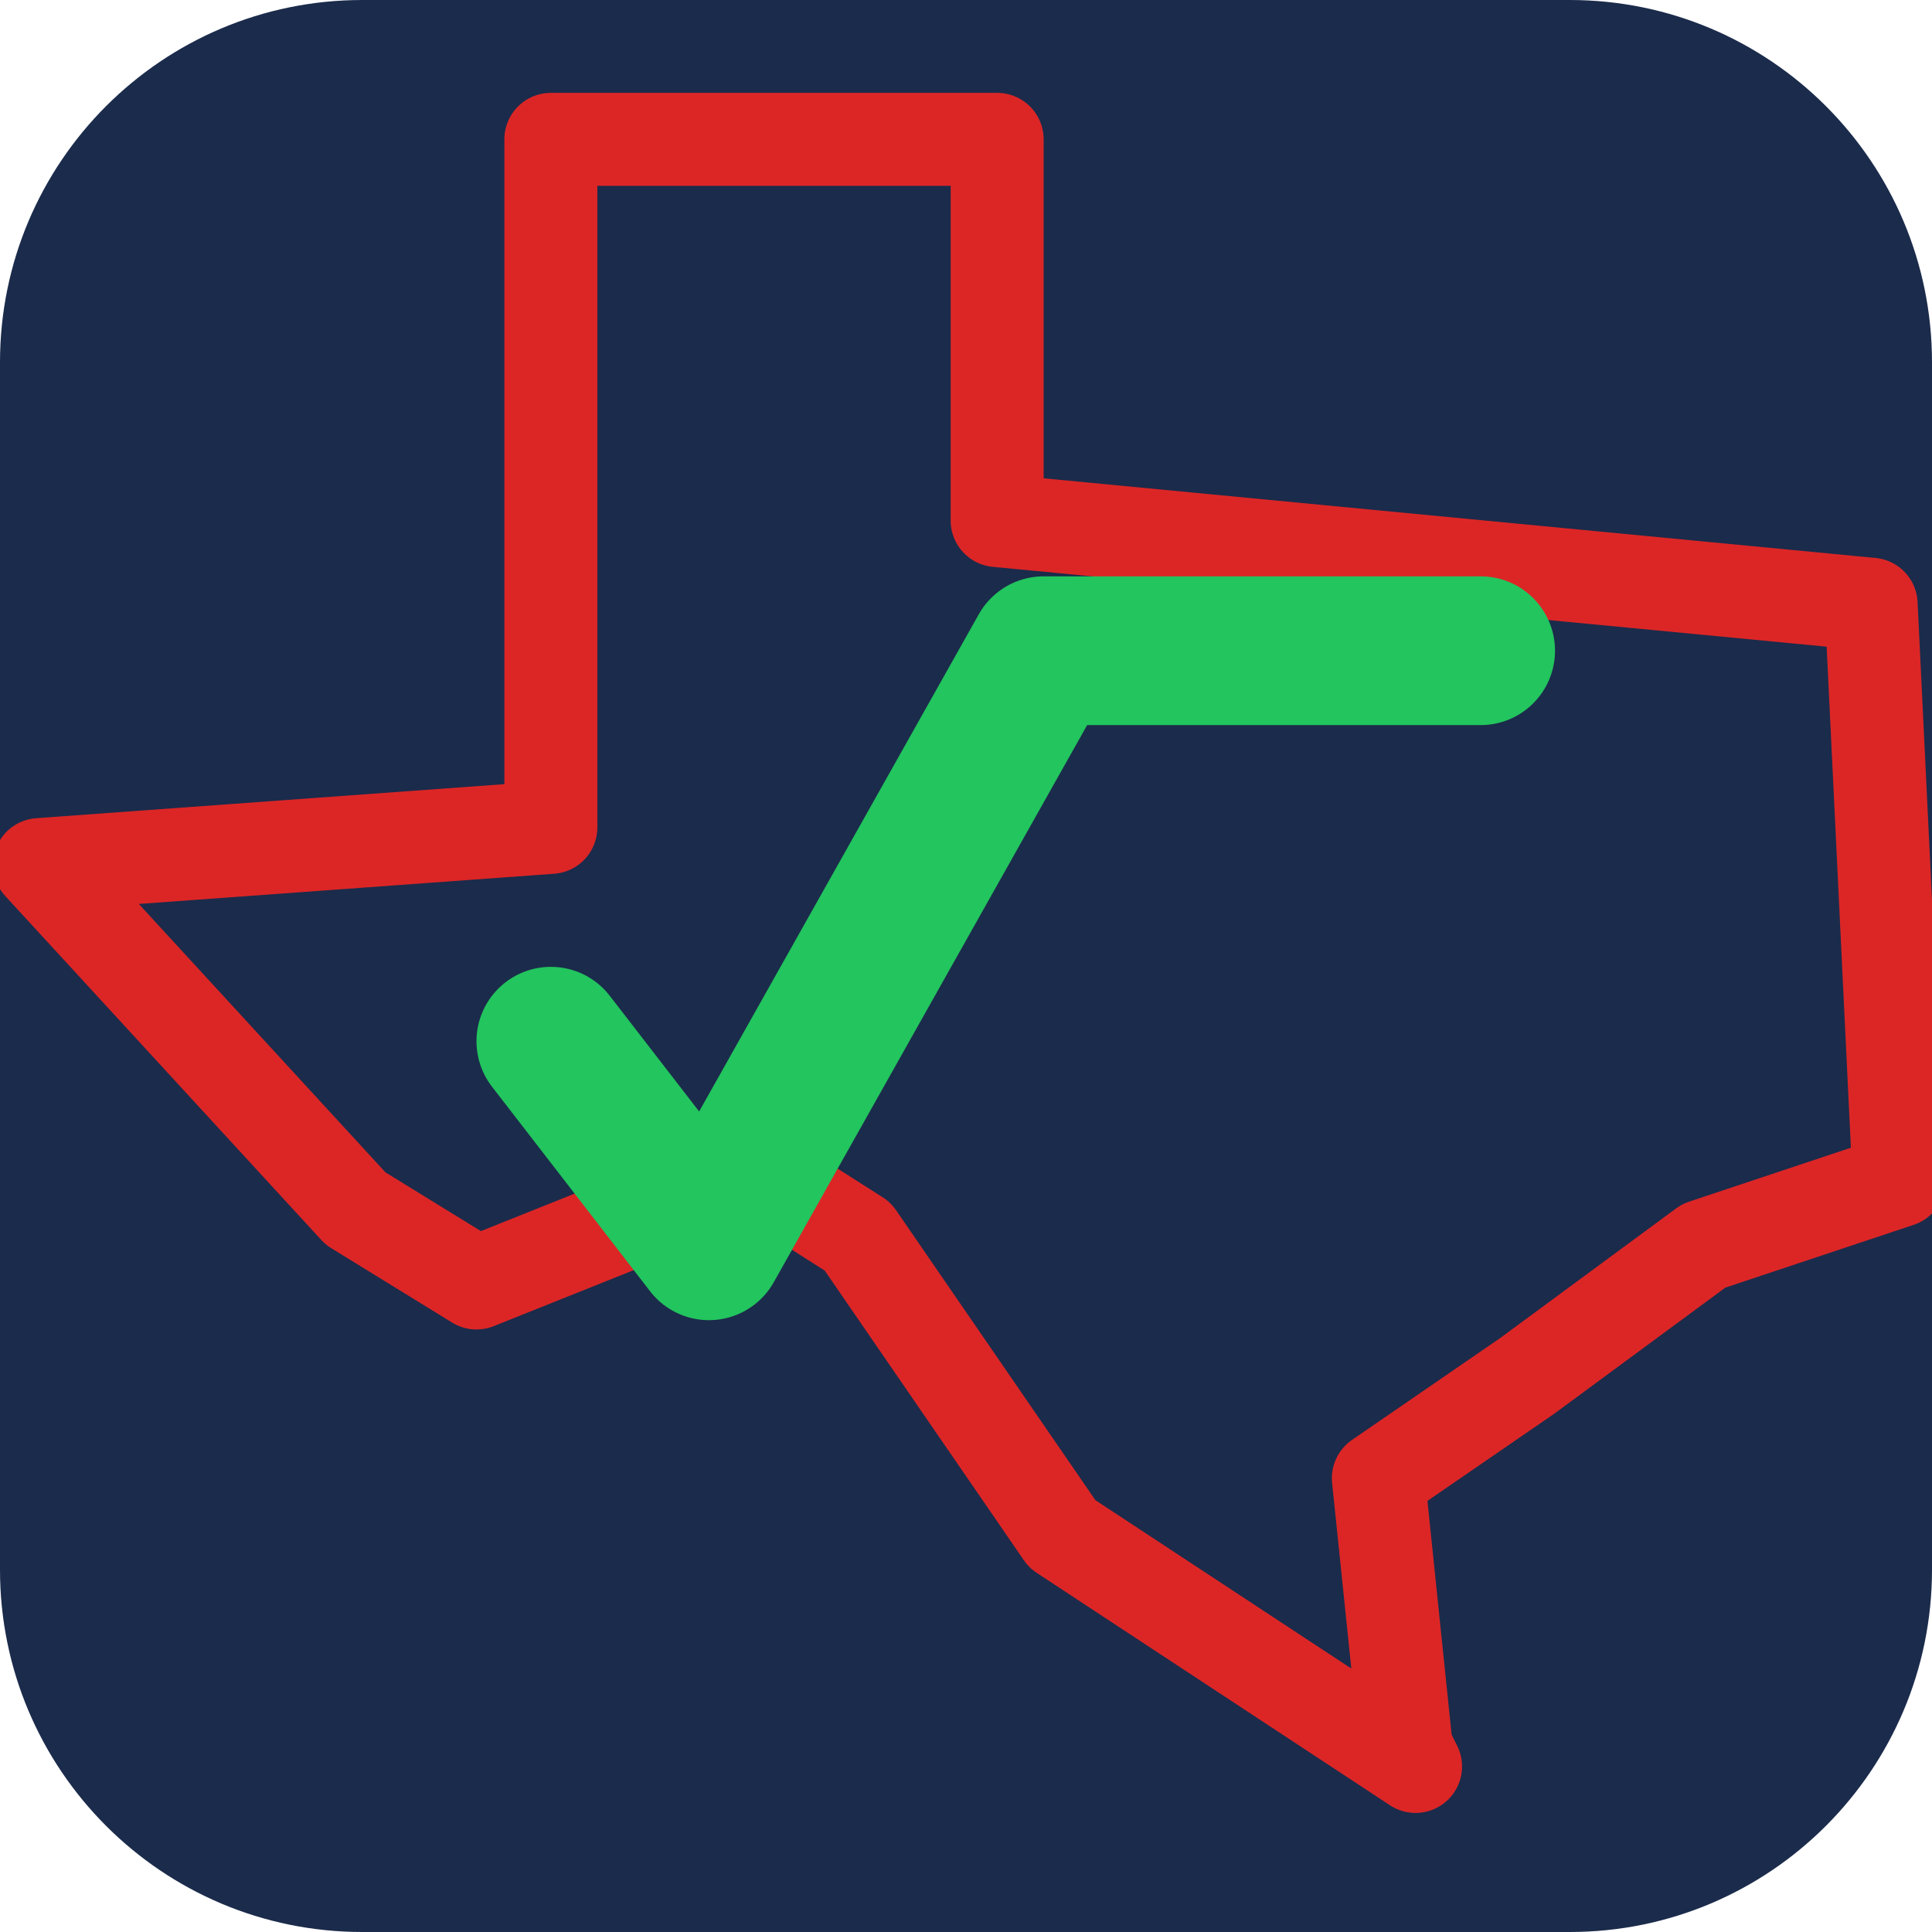
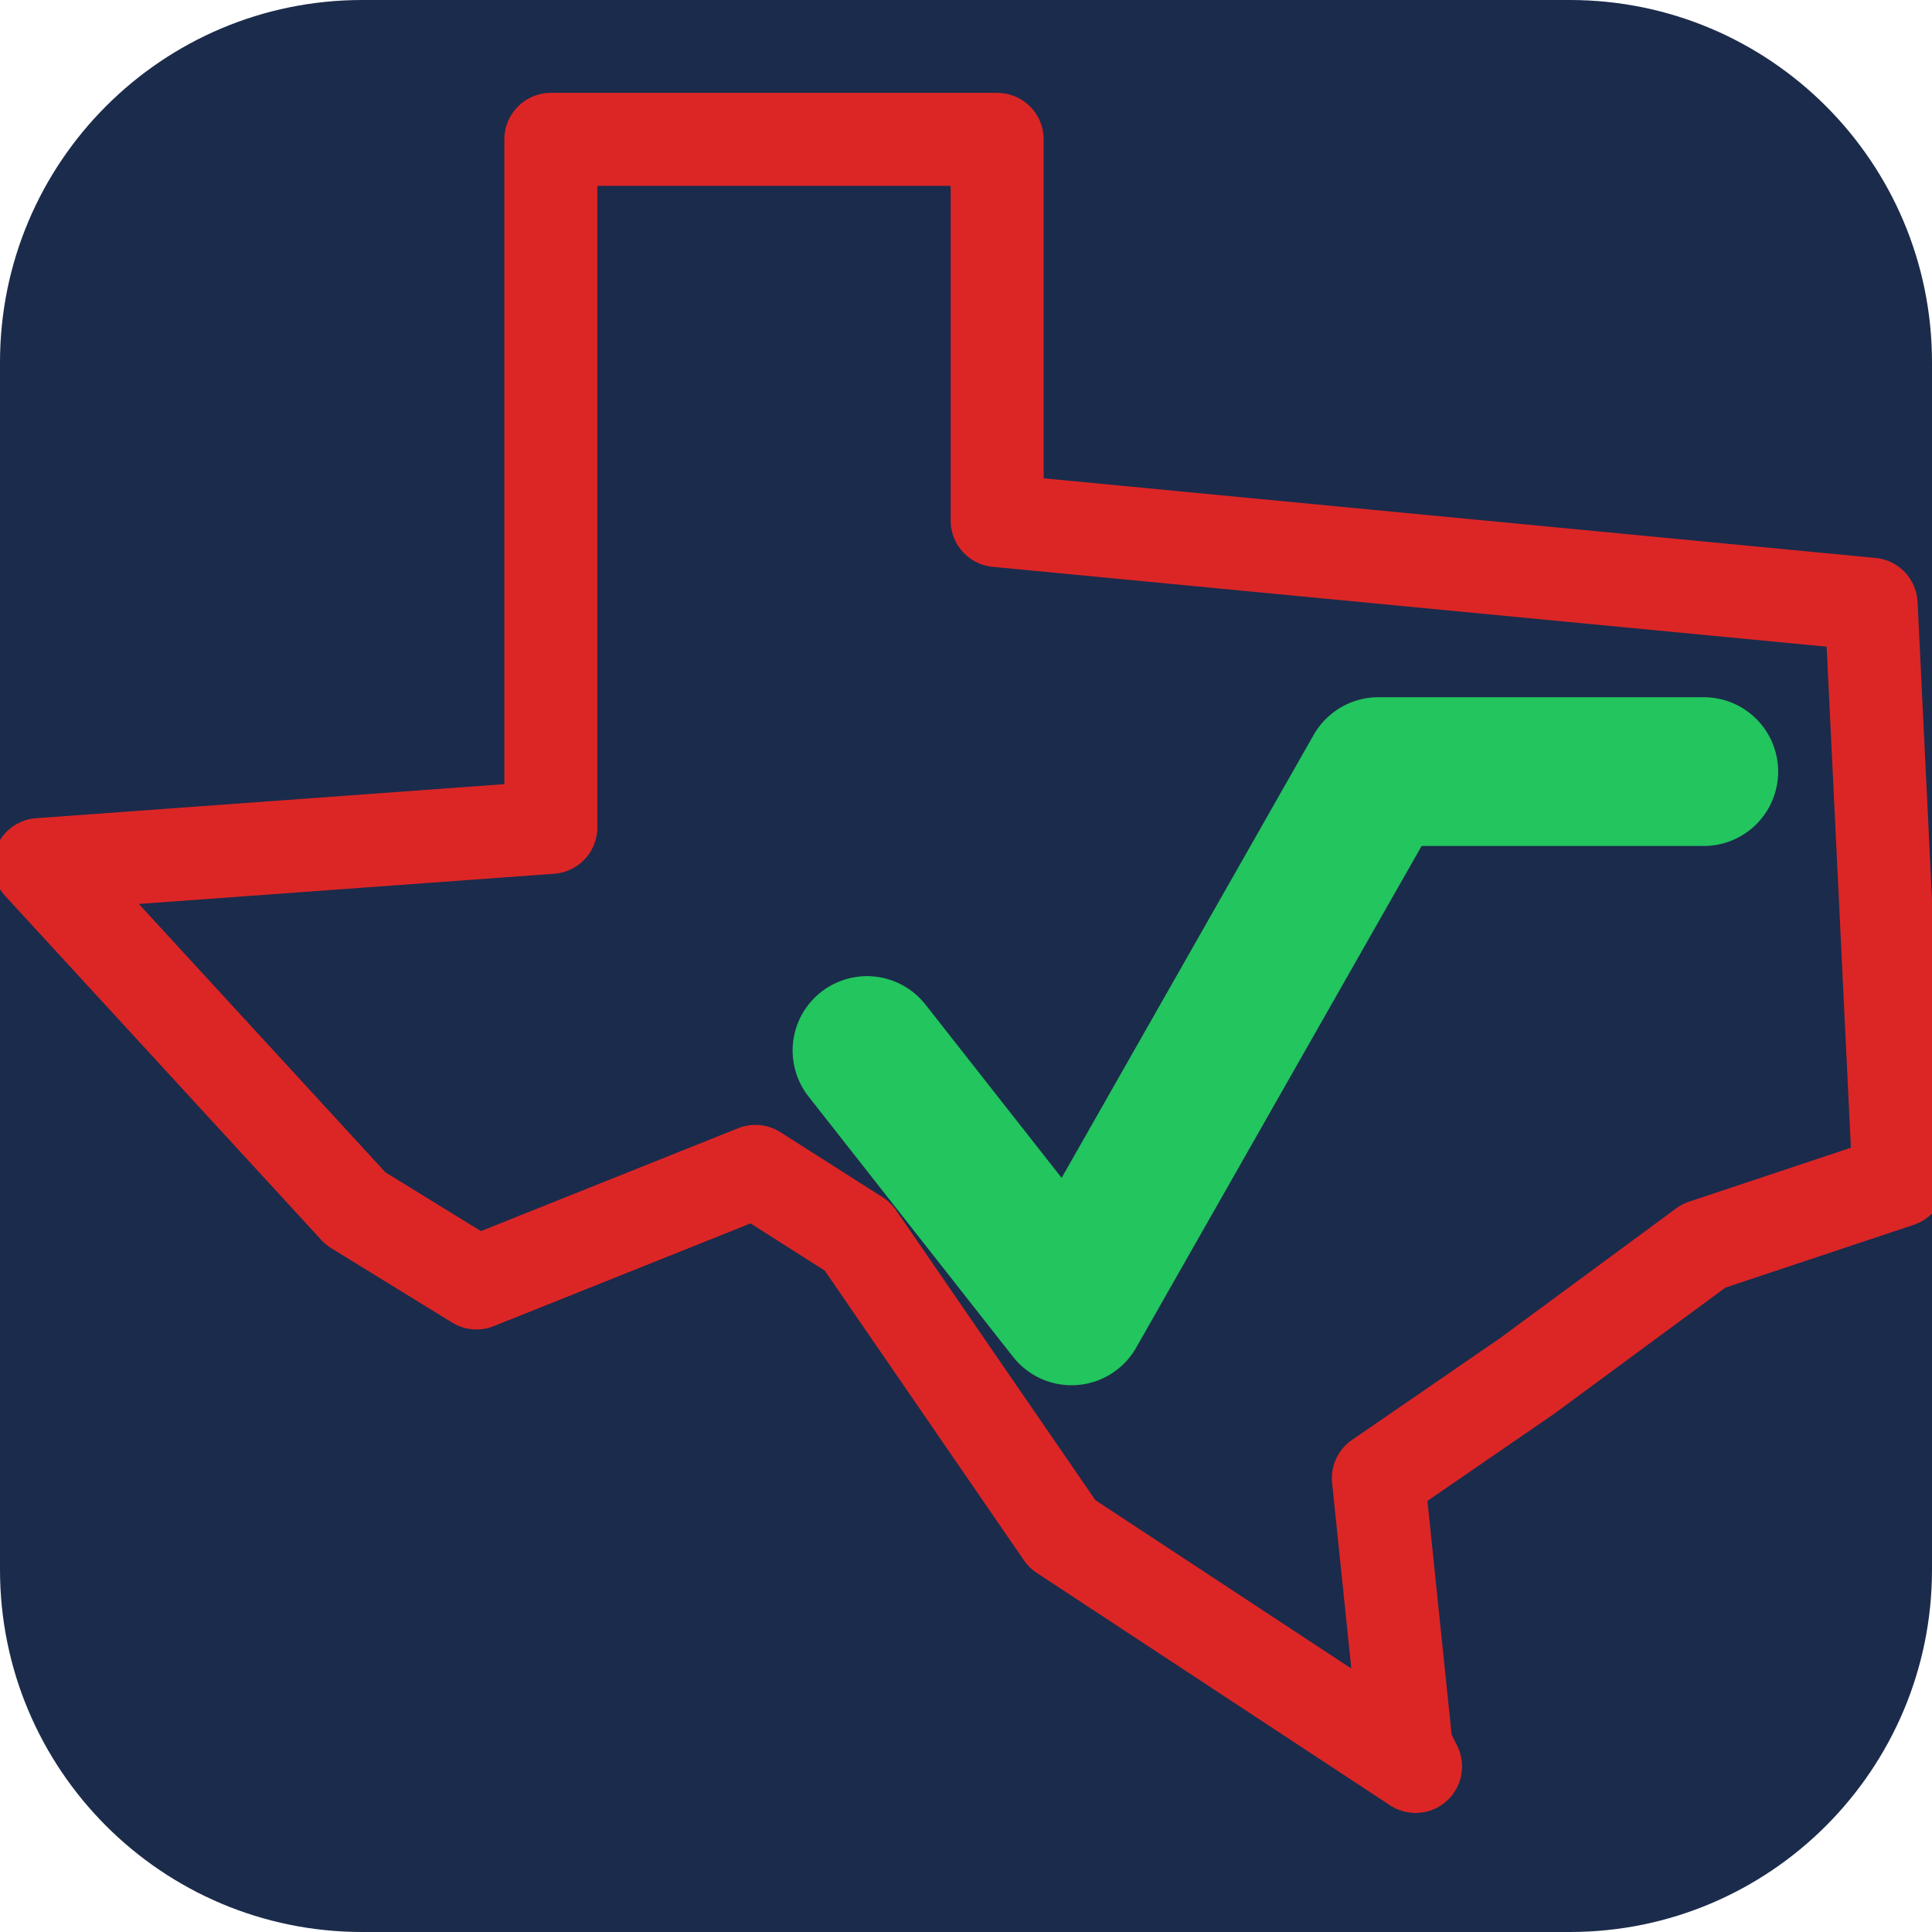
<svg xmlns="http://www.w3.org/2000/svg" viewBox="0 0 32 32" role="img" aria-label="UIL Math Practice">
  <rect width="32" height="32" rx="6" fill="#1B2B4B" />
  <g transform="translate(0.5,2) scale(0.154)">
    <path d="M56,2 L104,2 L104,43 L198,52 L201,114 L180,121 L161,135 L145,146 L148,175 L149,177 L111,152 L89,120 L78,113 L48,125 L35,117 L1,80 L56,76 Z" fill="none" stroke="#DC2626" stroke-width="10" stroke-linejoin="round" stroke-linecap="round" />
-     <polyline points="56,99 73,121 109,57 156,57" fill="none" stroke="#22C55E" stroke-width="16" stroke-linecap="round" stroke-linejoin="round" />
+     <polyline points="90,100 112,128 145,70 180,70" fill="none" stroke="#22C55E" stroke-width="16" stroke-linecap="round" stroke-linejoin="round" />
  </g>
</svg>
